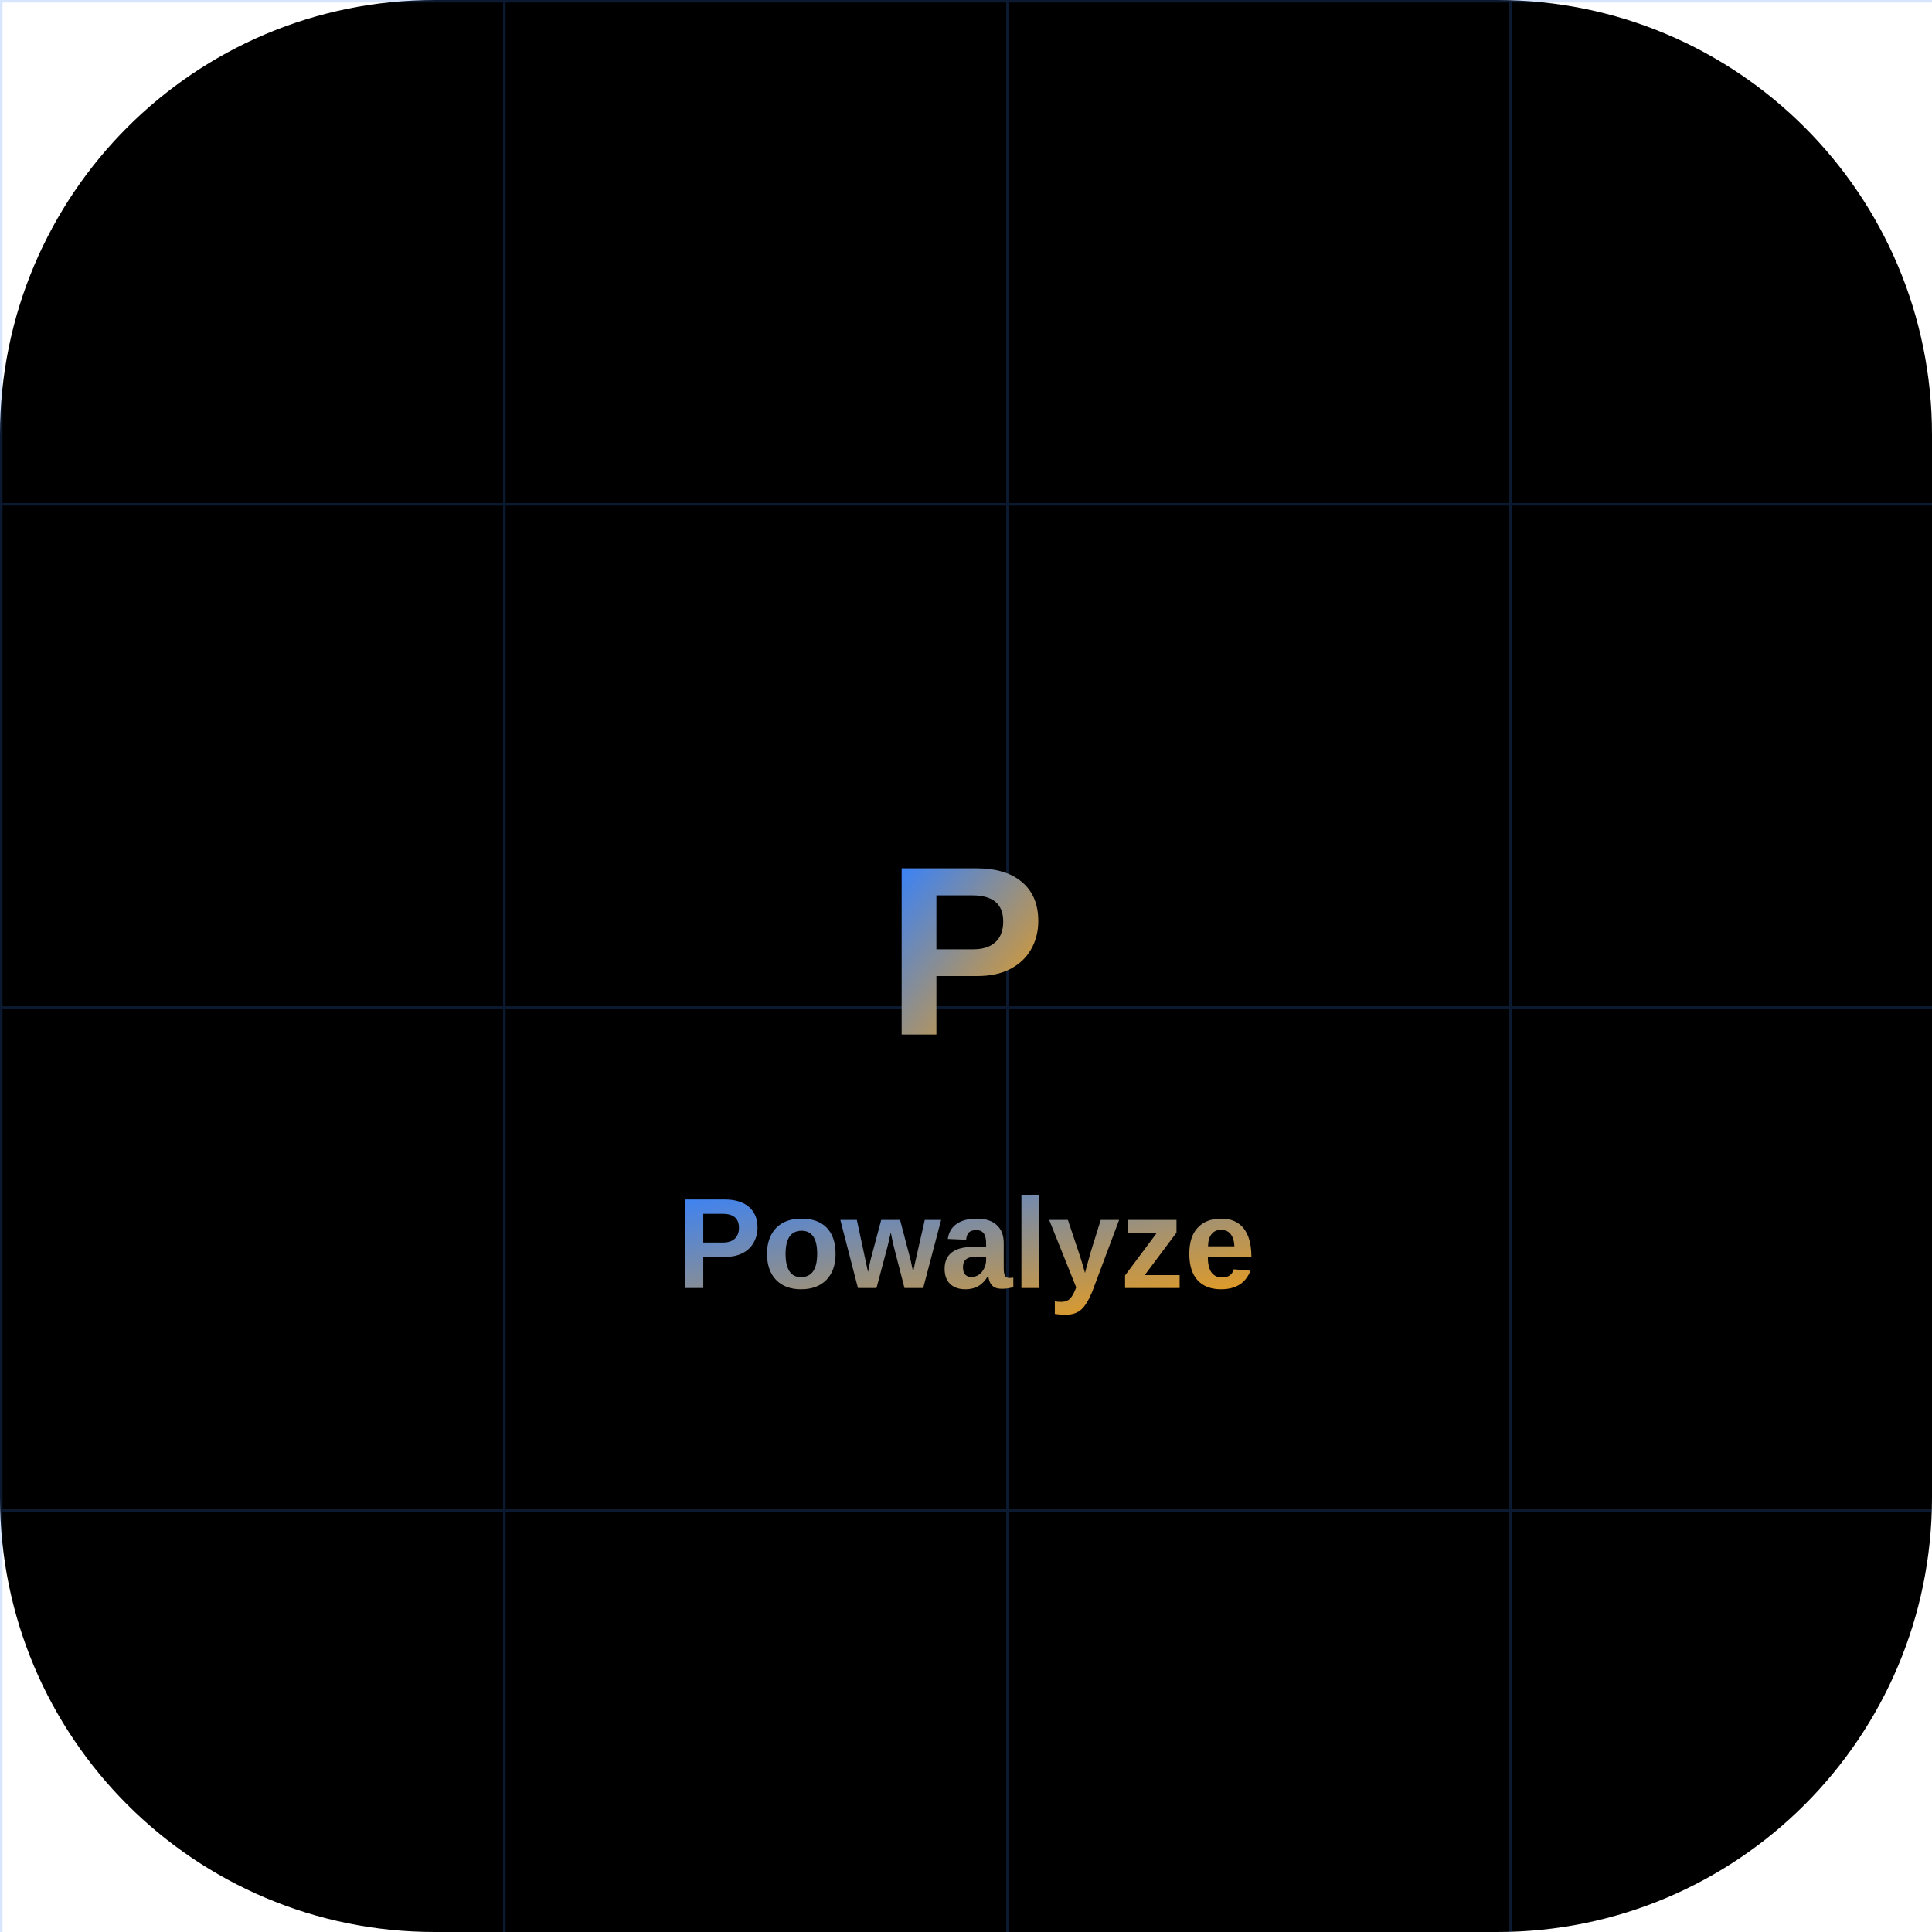
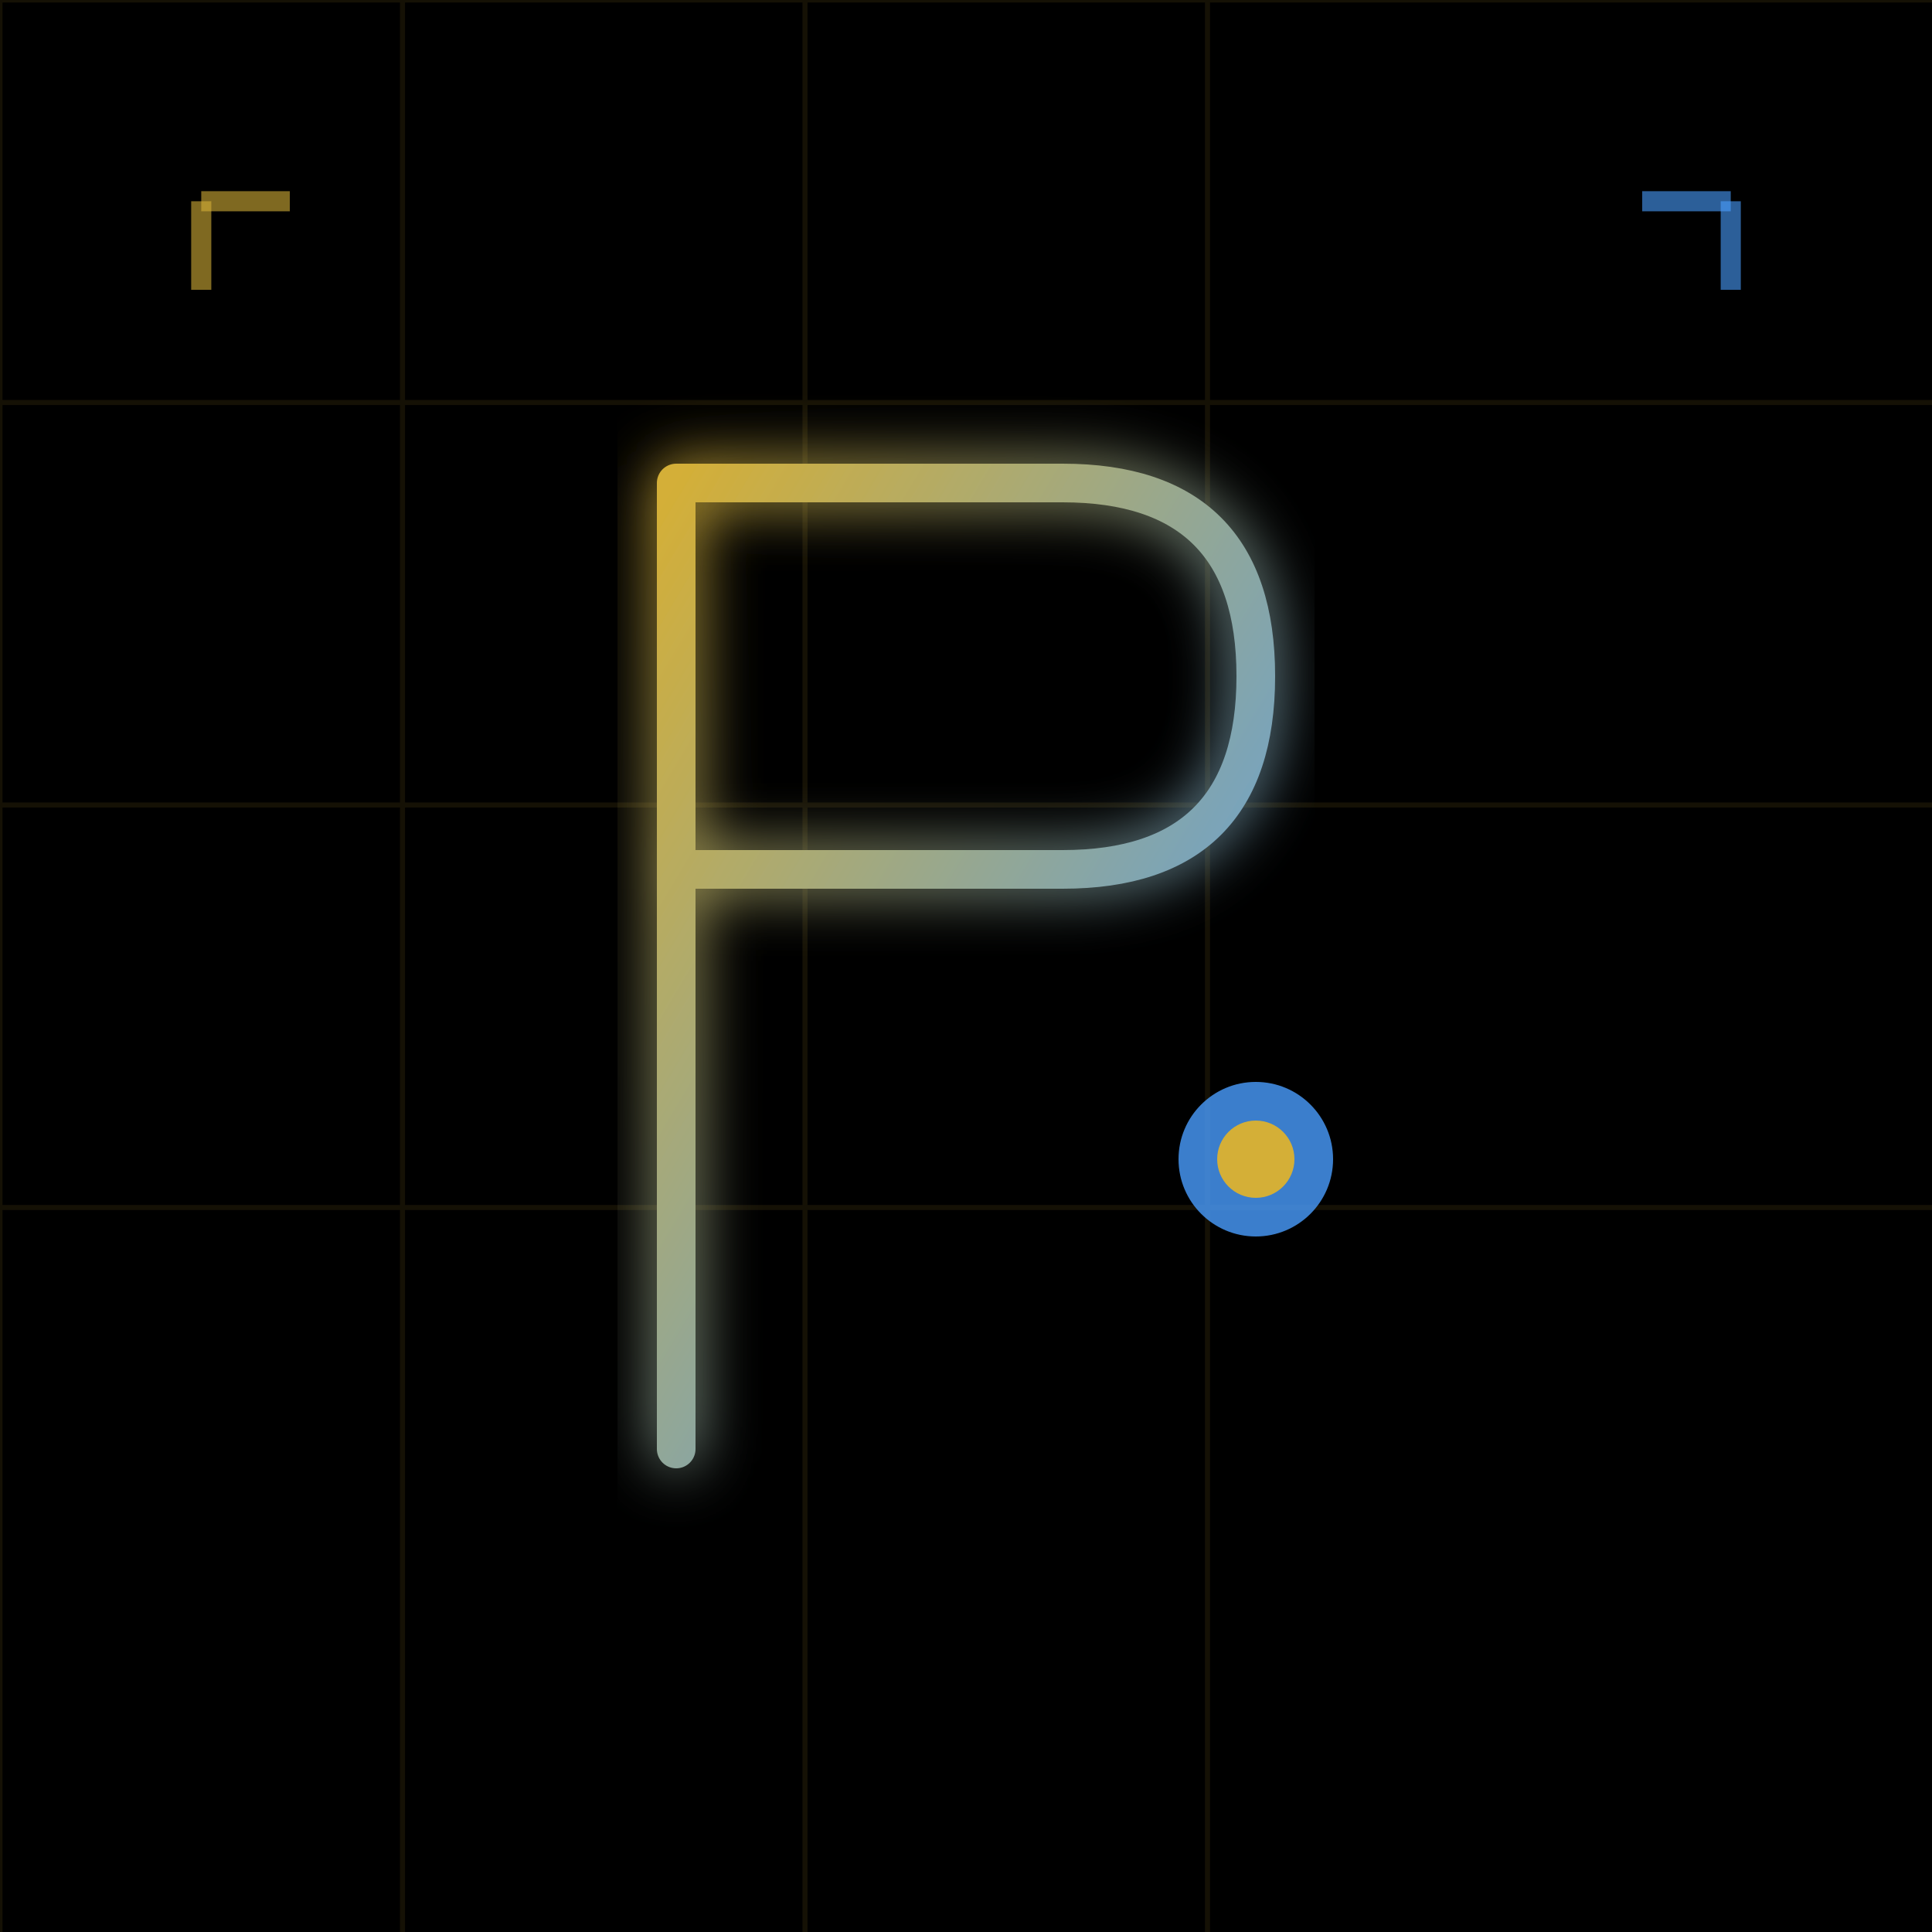
- <svg xmlns="http://www.w3.org/2000/svg" width="192" height="192">
-   <rect width="192" height="192" fill="#000000" rx="43.2" />
+ <svg xmlns="http://www.w3.org/2000/svg" width="192" height="192" viewBox="0 0 192 192">
+   <rect width="192" height="192" fill="#000000" />
  <defs>
-     <pattern id="grid" width="50" height="50" patternUnits="userSpaceOnUse">
-       <path d="M 50 0 L 0 0 0 50" fill="none" stroke="#3B82F6" stroke-width="0.5" opacity="0.2" />
-     </pattern>
-     <linearGradient id="grad" x1="0%" y1="0%" x2="100%" y2="100%">
-       <stop offset="0%" style="stop-color:#3B82F6;stop-opacity:1" />
-       <stop offset="100%" style="stop-color:#F59E0B;stop-opacity:1" />
+     <linearGradient id="goldGrad" x1="0%" y1="0%" x2="100%" y2="100%">
+       <stop offset="0%" style="stop-color:#D4AF37;stop-opacity:1" />
+       <stop offset="100%" style="stop-color:#4A9EFF;stop-opacity:1" />
    </linearGradient>
+     <filter id="glow">
+       <feGaussianBlur stdDeviation="3" result="coloredBlur" />
+       <feMerge>
+         <feMergeNode in="coloredBlur" />
+         <feMergeNode in="SourceGraphic" />
+       </feMerge>
+     </filter>
  </defs>
-   <rect width="192" height="192" fill="url(#grid)" />
-   <text x="96" y="96" font-family="Arial, sans-serif" font-size="24" font-weight="bold" text-anchor="middle" dominant-baseline="middle" fill="url(#grad)">P</text>
-   <text x="96" y="128" font-family="Arial, sans-serif" font-size="12.8" font-weight="bold" text-anchor="middle" fill="url(#grad)">Powalyze</text>
+   <g opacity="0.1" stroke="#D4AF37" stroke-width="0.5" fill="none">
+     <line x1="0" y1="0" x2="0" y2="192" />
+     <line x1="0" y1="0" x2="192" y2="0" />
+     <line x1="40" y1="0" x2="40" y2="192" />
+     <line x1="0" y1="40" x2="192" y2="40" />
+     <line x1="80" y1="0" x2="80" y2="192" />
+     <line x1="0" y1="80" x2="192" y2="80" />
+     <line x1="120" y1="0" x2="120" y2="192" />
+     <line x1="0" y1="120" x2="192" y2="120" />
+   </g>
+   <g transform="translate(96, 96)">
+     <path d="M -28.8 -48           L -28.8 48           M -28.8 -48           L 9.6 -48           Q 28.8 -48 28.8 -28.8          Q 28.8 -9.6 9.6 -9.6          L -28.8 -9.6" stroke="url(#goldGrad)" stroke-width="3.84" fill="none" stroke-linecap="round" stroke-linejoin="round" filter="url(#glow)" />
+     <circle cx="28.8" cy="19.2" r="7.68" fill="#4A9EFF" opacity="0.8" />
+     <circle cx="28.8" cy="19.2" r="3.84" fill="#D4AF37" />
+   </g>
+   <line x1="20" y1="20" x2="28.8" y2="20" stroke="#D4AF37" stroke-width="2" opacity="0.6" />
+   <line x1="20" y1="20" x2="20" y2="28.8" stroke="#D4AF37" stroke-width="2" opacity="0.6" />
+   <line x1="172" y1="20" x2="163.2" y2="20" stroke="#4A9EFF" stroke-width="2" opacity="0.6" />
+   <line x1="172" y1="20" x2="172" y2="28.8" stroke="#4A9EFF" stroke-width="2" opacity="0.6" />
</svg>
